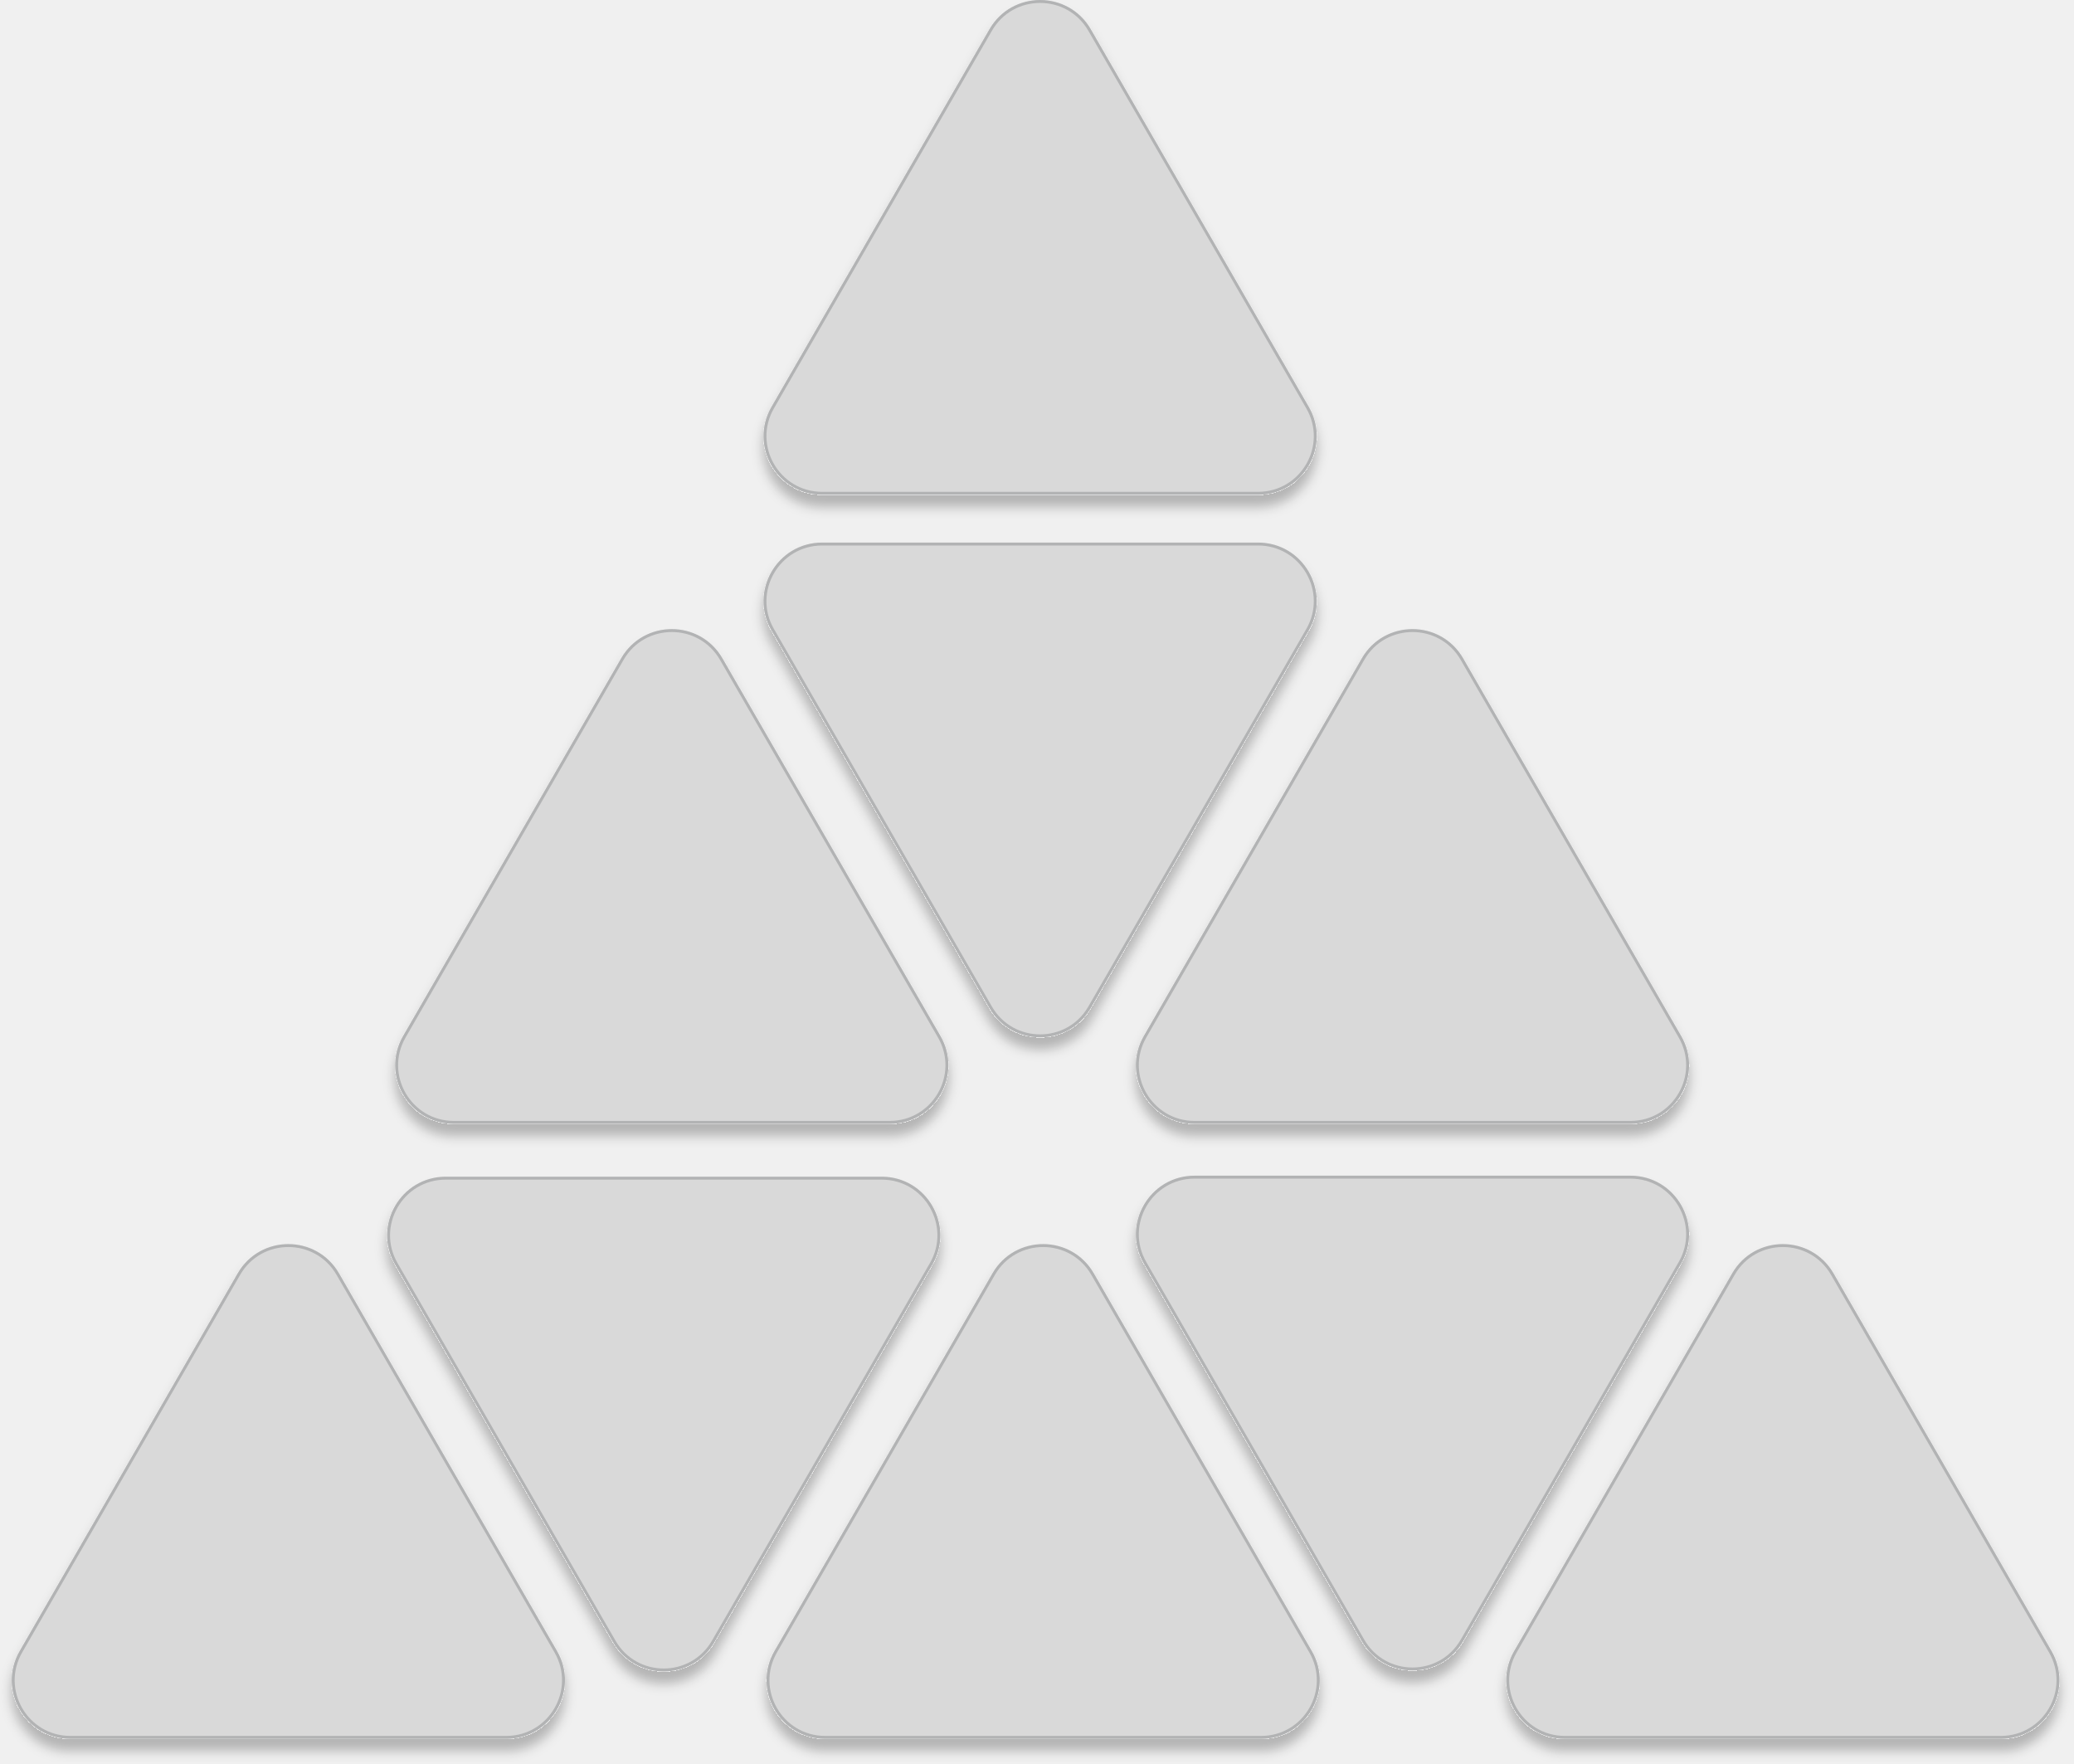
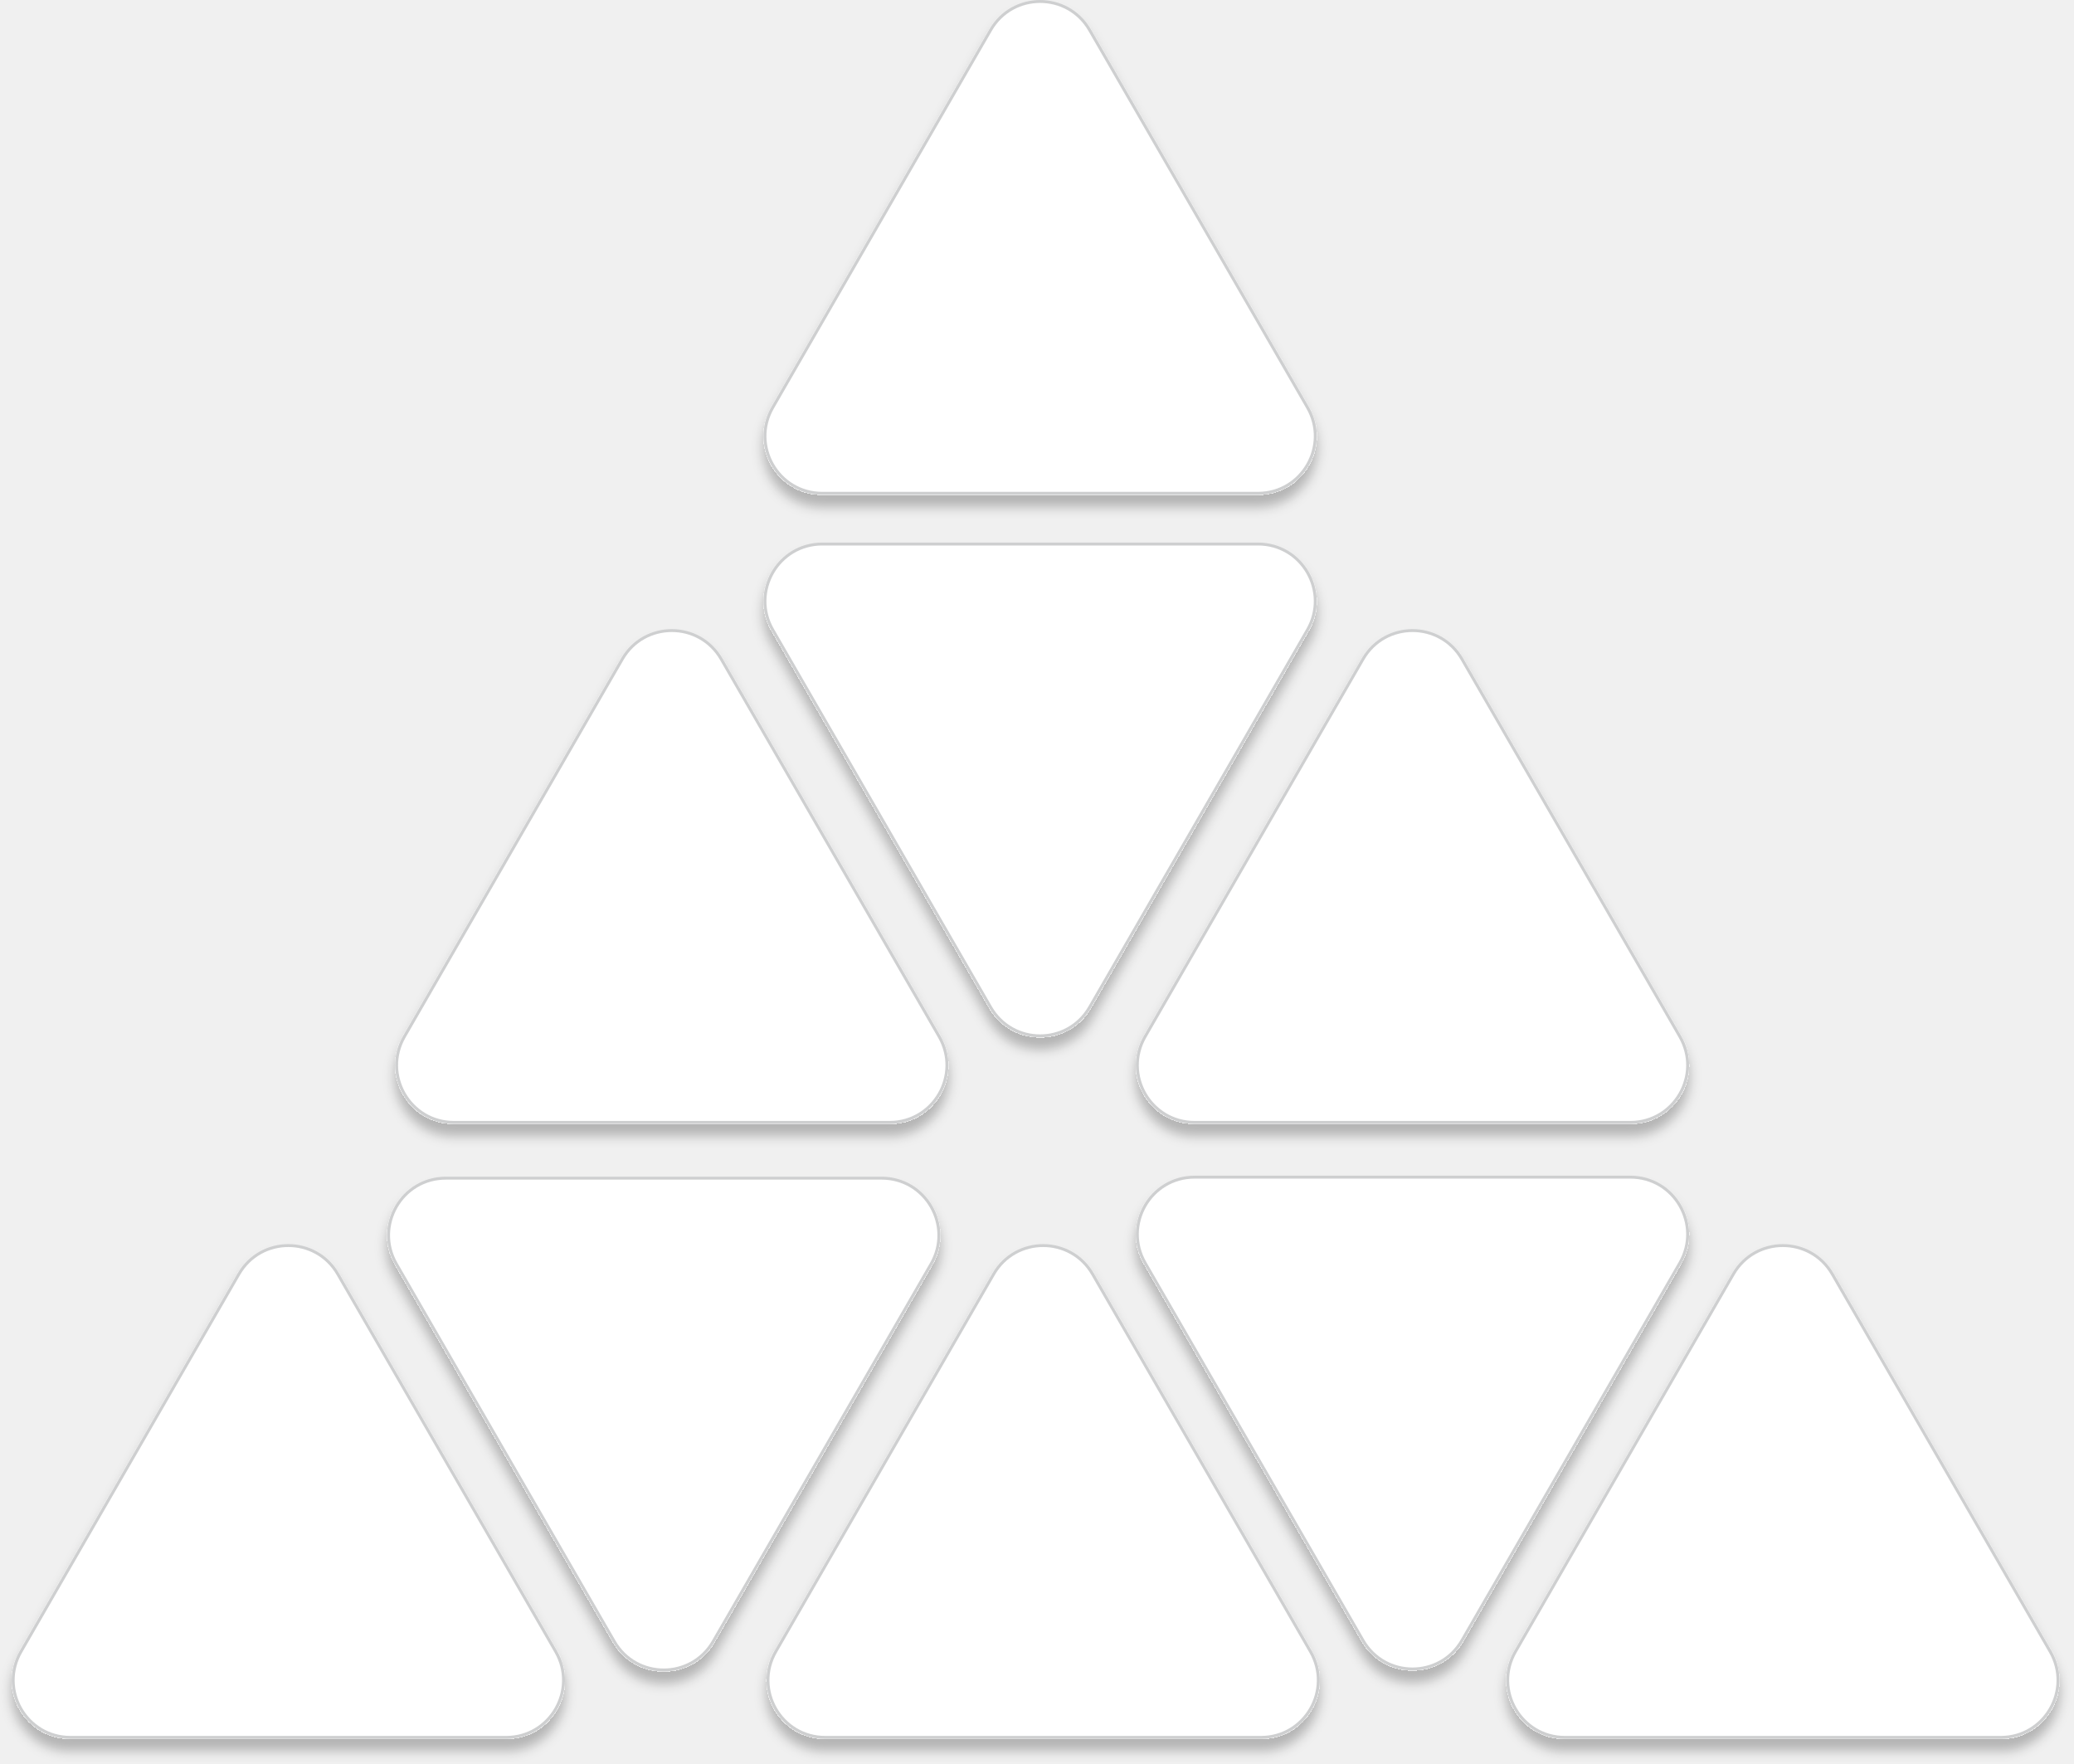
<svg xmlns="http://www.w3.org/2000/svg" width="708" height="602" viewBox="0 0 708 602" fill="none">
  <g filter="url(#filter0_d_89_331)">
-     <path d="M337.746 10C345.444 -3.333 364.689 -3.333 372.387 10L446.79 138.868C454.488 152.202 444.865 168.868 429.469 168.868H280.665C265.269 168.868 255.646 152.202 263.344 138.868L337.746 10Z" fill="#D9D9D9" />
+     <path d="M337.746 10C345.444 -3.333 364.689 -3.333 372.387 10L446.79 138.868C454.488 152.202 444.865 168.868 429.469 168.868H280.665C265.269 168.868 255.646 152.202 263.344 138.868L337.746 10Z" fill="white" />
    <path d="M338.179 10.25C345.685 -2.75 364.449 -2.75 371.955 10.25L446.357 139.118C453.862 152.118 444.48 168.368 429.469 168.368H280.665C265.654 168.368 256.272 152.118 263.778 139.118L338.179 10.25Z" stroke="#3C4145" stroke-opacity="0.25" />
-     <path d="M338.774 434.631C346.472 421.297 365.717 421.298 373.415 434.631L447.817 563.499C455.515 576.832 445.892 593.499 430.496 593.499H281.692C266.296 593.499 256.674 576.832 264.372 563.499L338.774 434.631Z" fill="#D9D9D9" />
+     <path d="M338.774 434.631C346.472 421.297 365.717 421.298 373.415 434.631L447.817 563.499C455.515 576.832 445.892 593.499 430.496 593.499H281.692C266.296 593.499 256.674 576.832 264.372 563.499L338.774 434.631Z" fill="white" />
    <path d="M339.207 434.881C346.712 421.881 365.476 421.881 372.982 434.881L447.384 563.749C454.89 576.749 445.508 592.999 430.497 592.999H281.692C266.681 592.999 257.3 576.749 264.805 563.749L339.207 434.881Z" stroke="#3C4145" stroke-opacity="0.25" />
-     <path d="M212.004 224.721C219.702 211.388 238.947 211.388 246.645 224.721L321.047 353.589C328.745 366.923 319.123 383.589 303.727 383.589H154.923C139.527 383.589 129.904 366.923 137.602 353.589L212.004 224.721Z" fill="#D9D9D9" />
+     <path d="M212.004 224.721C219.702 211.388 238.947 211.388 246.645 224.721L321.047 353.589C328.745 366.923 319.123 383.589 303.727 383.589H154.923C139.527 383.589 129.904 366.923 137.602 353.589L212.004 224.721Z" fill="white" />
    <path d="M212.437 224.971C219.943 211.971 238.707 211.971 246.212 224.971L320.615 353.839C328.12 366.839 318.738 383.089 303.727 383.089H154.922C139.911 383.089 130.53 366.839 138.036 353.839L212.437 224.971Z" stroke="#3C4145" stroke-opacity="0.25" />
-     <path d="M464.861 224.721C472.559 211.388 491.804 211.388 499.502 224.721L573.904 353.589C581.602 366.923 571.979 383.589 556.583 383.589H407.779C392.383 383.589 382.761 366.923 390.459 353.589L464.861 224.721Z" fill="#D9D9D9" />
+     <path d="M464.861 224.721C472.559 211.388 491.804 211.388 499.502 224.721L573.904 353.589C581.602 366.923 571.979 383.589 556.583 383.589H407.779C392.383 383.589 382.761 366.923 390.459 353.589L464.861 224.721Z" fill="white" />
    <path d="M465.293 224.971C472.799 211.971 491.563 211.971 499.069 224.971L573.471 353.839C580.977 366.839 571.594 383.089 556.583 383.089H407.779C392.768 383.089 383.387 366.839 390.892 353.839L465.293 224.971Z" stroke="#3C4145" stroke-opacity="0.25" />
-     <path d="M591.287 434.631C598.985 421.297 618.23 421.298 625.928 434.631L700.331 563.499C708.029 576.832 698.406 593.499 683.01 593.499H534.206C518.81 593.499 509.187 576.832 516.885 563.499L591.287 434.631Z" fill="#D9D9D9" />
+     <path d="M591.287 434.631C598.985 421.297 618.23 421.298 625.928 434.631L700.331 563.499C708.029 576.832 698.406 593.499 683.01 593.499H534.206C518.81 593.499 509.187 576.832 516.885 563.499L591.287 434.631Z" fill="white" />
    <path d="M591.72 434.881C599.226 421.881 617.99 421.881 625.496 434.881L699.898 563.749C707.403 576.749 698.021 592.999 683.01 592.999H534.206C519.195 592.999 509.813 576.749 517.319 563.749L591.72 434.881Z" stroke="#3C4145" stroke-opacity="0.25" />
-     <path d="M81.112 434.631C88.81 421.297 108.055 421.298 115.753 434.631L190.155 563.499C197.853 576.832 188.23 593.499 172.834 593.499H24.03C8.634 593.499 -0.989 576.832 6.709 563.499L81.112 434.631Z" fill="#D9D9D9" />
+     <path d="M81.112 434.631C88.81 421.297 108.055 421.298 115.753 434.631L190.155 563.499C197.853 576.832 188.23 593.499 172.834 593.499H24.03C8.634 593.499 -0.989 576.832 6.709 563.499L81.112 434.631Z" fill="white" />
    <path d="M81.544 434.881C89.05 421.881 107.814 421.881 115.32 434.881L189.722 563.749C197.228 576.749 187.845 592.999 172.834 592.999H24.029C9.018 592.999 -0.363 576.749 7.143 563.749L81.544 434.881Z" stroke="#3C4145" stroke-opacity="0.25" />
-     <path d="M372.385 344.055C364.687 357.389 345.442 357.389 337.744 344.055L263.342 215.187C255.644 201.854 265.267 185.187 280.663 185.187H429.467C444.863 185.187 454.485 201.854 446.787 215.187L372.385 344.055Z" fill="#D9D9D9" />
+     <path d="M372.385 344.055C364.687 357.389 345.442 357.389 337.744 344.055L263.342 215.187C255.644 201.854 265.267 185.187 280.663 185.187H429.467C444.863 185.187 454.485 201.854 446.787 215.187L372.385 344.055Z" fill="white" />
    <path d="M371.953 343.805C364.447 356.805 345.683 356.805 338.177 343.805L263.775 214.937C256.269 201.937 265.652 185.687 280.663 185.687H429.466C444.477 185.687 453.859 201.937 446.354 214.937L371.953 343.805Z" stroke="#3C4145" stroke-opacity="0.25" />
-     <path d="M243.897 560.493C236.199 573.827 216.954 573.827 209.256 560.493L134.854 431.625C127.156 418.292 136.778 401.625 152.174 401.625H300.979C316.375 401.625 325.997 418.292 318.299 431.625L243.897 560.493Z" fill="#D9D9D9" />
+     <path d="M243.897 560.493C236.199 573.827 216.954 573.827 209.256 560.493L134.854 431.625C127.156 418.292 136.778 401.625 152.174 401.625H300.979C316.375 401.625 325.997 418.292 318.299 431.625L243.897 560.493Z" fill="white" />
    <path d="M243.463 560.243C235.958 573.243 217.194 573.243 209.688 560.243L135.286 431.375C127.78 418.375 137.162 402.125 152.173 402.125H300.978C315.989 402.125 325.37 418.375 317.865 431.375L243.463 560.243Z" stroke="#3C4145" stroke-opacity="0.25" />
-     <path d="M499.503 560.15C491.805 573.484 472.56 573.484 464.862 560.15L390.459 431.282C382.761 417.949 392.384 401.282 407.78 401.282H556.584C571.98 401.282 581.603 417.949 573.905 431.282L499.503 560.15Z" fill="#D9D9D9" />
+     <path d="M499.503 560.15C491.805 573.484 472.56 573.484 464.862 560.15L390.459 431.282C382.761 417.949 392.384 401.282 407.78 401.282H556.584C571.98 401.282 581.603 417.949 573.905 431.282L499.503 560.15Z" fill="white" />
    <path d="M499.07 559.9C491.564 572.9 472.8 572.9 465.294 559.9L390.892 431.032C383.387 418.032 392.769 401.782 407.78 401.782H556.584C571.595 401.782 580.977 418.032 573.471 431.032L499.07 559.9Z" stroke="#3C4145" stroke-opacity="0.25" />
  </g>
  <defs>
    <filter id="filter0_d_89_331" x="0" y="0" width="707.04" height="601.499" filterUnits="userSpaceOnUse" color-interpolation-filters="sRGB">
      <feFlood flood-opacity="0" result="BackgroundImageFix" />
      <feColorMatrix in="SourceAlpha" type="matrix" values="0 0 0 0 0 0 0 0 0 0 0 0 0 0 0 0 0 0 127 0" result="hardAlpha" />
      <feOffset dy="4" />
      <feGaussianBlur stdDeviation="2" />
      <feComposite in2="hardAlpha" operator="out" />
      <feColorMatrix type="matrix" values="0 0 0 0 0 0 0 0 0 0 0 0 0 0 0 0 0 0 0.25 0" />
      <feBlend mode="normal" in2="BackgroundImageFix" result="effect1_dropShadow_89_331" />
      <feBlend mode="normal" in="SourceGraphic" in2="effect1_dropShadow_89_331" result="shape" />
    </filter>
  </defs>
</svg>
